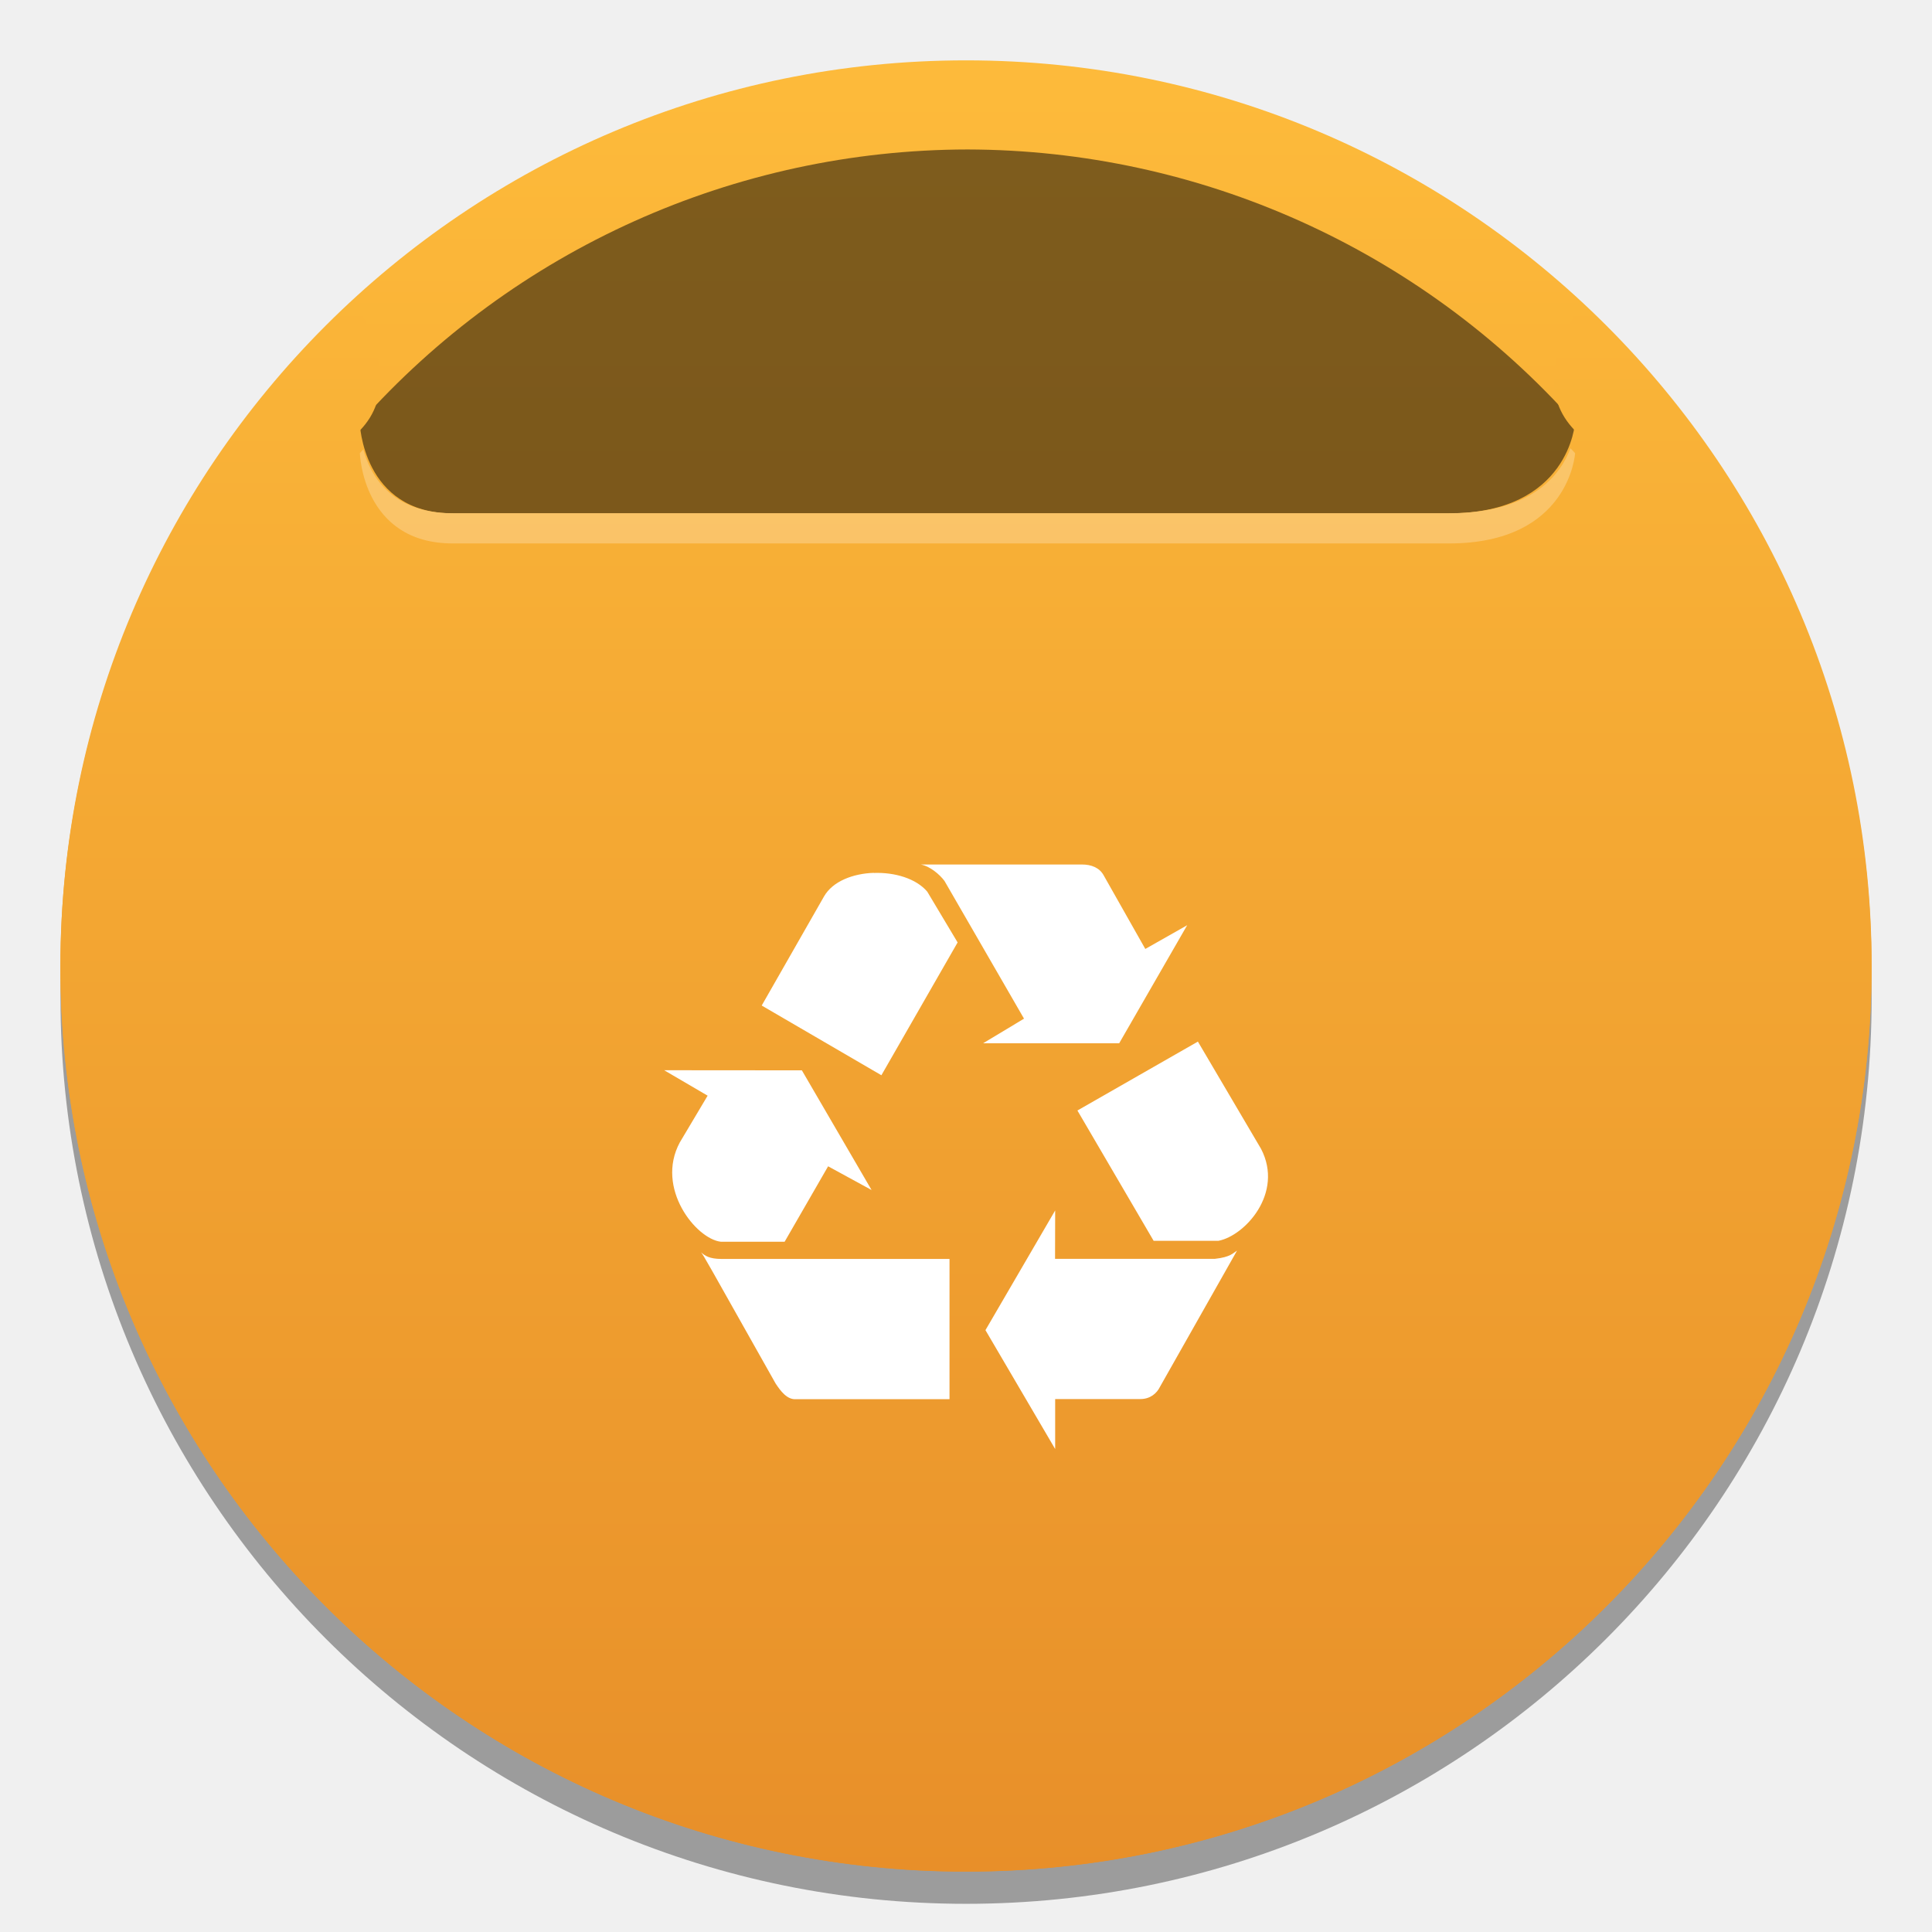
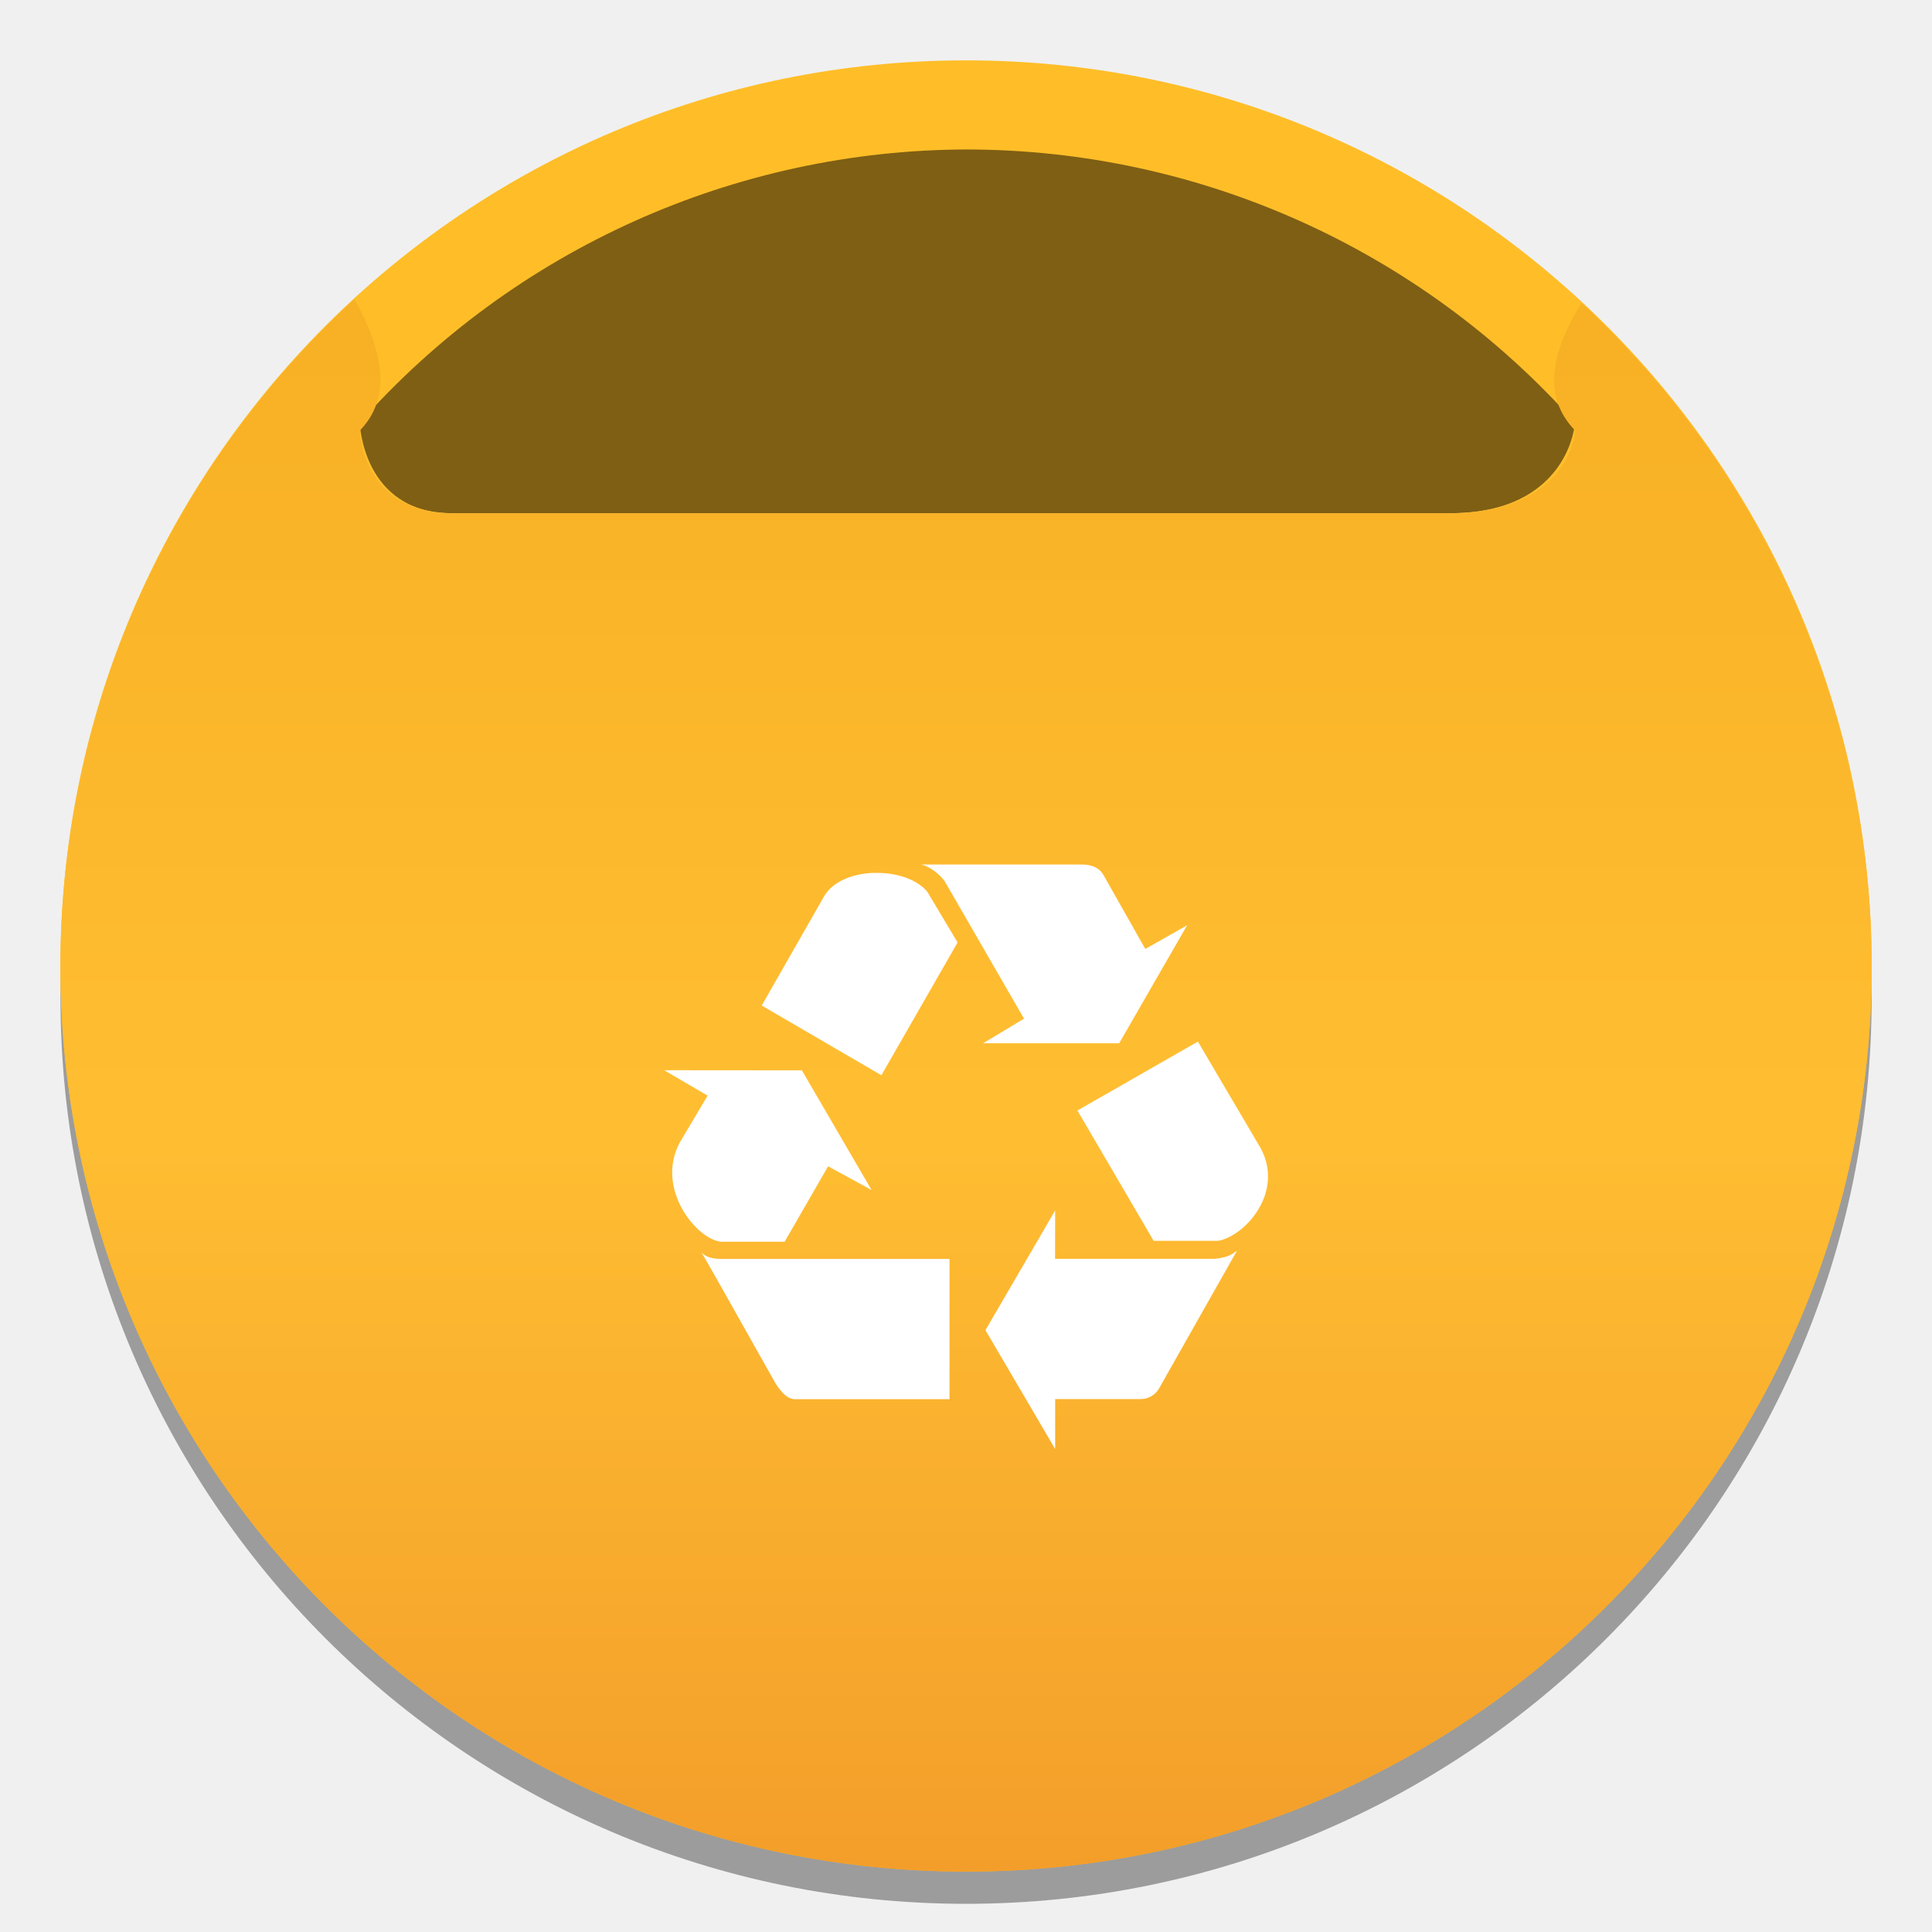
- <svg xmlns="http://www.w3.org/2000/svg" xmlns:xlink="http://www.w3.org/1999/xlink" width="64" height="64" version="1.1" viewBox="0 0 16.933 16.933">
+ <svg xmlns="http://www.w3.org/2000/svg" width="64" height="64" version="1.1" viewBox="0 0 16.933 16.933">
  <defs>
-     <linearGradient id="b-6" x1="16.721" x2="16.721" y1="279.38" y2="297.64" gradientTransform="matrix(.99871 0 0 .99871 -8.0603 -279.71)" gradientUnits="userSpaceOnUse" xlink:href="#linearGradient11293" />
-     <linearGradient id="linearGradient11293">
-       <stop stop-color="#ffbe3c" offset="0" />
-       <stop stop-color="#e68c28" offset="1" />
+     <linearGradient id="linearGradient1716" x1="8.61" x2="8.61" y1="18.013" y2="-.248" gradientTransform="translate(-.0271 .0031005)" gradientUnits="userSpaceOnUse">
+       <stop stop-color="#f09628" offset="0" />
+       <stop stop-color="#ffbe32" offset=".446" />
+       <stop stop-color="#f5aa1e" offset="1" />
    </linearGradient>
-     <linearGradient id="linearGradient929" x1="16.721" x2="16.721" y1="279.38" y2="297.94" gradientTransform="matrix(.9987 0 0 .99871 -8.0603 -279.7)" gradientUnits="userSpaceOnUse" xlink:href="#linearGradient11293" />
  </defs>
  <circle cx="8.467" cy="8.749" r="7.937" opacity=".35" stroke-width="1.2" style="paint-order:stroke markers fill" />
-   <circle cx="8.467" cy="8.466" r="7.937" fill="url(#linearGradient929)" stroke-width="1.2" style="paint-order:stroke markers fill" />
+   <circle cx="8.467" cy="8.466" r="7.937" fill="#ffbe28" stroke-width="1.2" style="paint-order:stroke markers fill" />
  <path d="m8.48 1.31c-2.036 3e-3 -3.974 0.874-5.327 2.395 0 0 0.022 0.794 0.815 0.794h8.731c1.058 0 1.105-0.794 1.105-0.794-1.353-1.52-3.29-2.391-5.325-2.395z" opacity=".5" stroke-width="1.08" style="paint-order:stroke markers fill" />
  <rect x="3.156" y="1.205" width="10.107" height="3.292" fill="none" />
-   <path d="m3.106 2.624a7.937 7.937 0 0 0-2.577 5.843 7.937 7.937 0 0 0 7.937 7.937 7.937 7.937 0 0 0 7.937-7.937 7.937 7.937 0 0 0-2.543-5.81c-0.27 0.432-0.343 0.823-0.056 1.117 0 0-0.047 0.725-1.105 0.725h-8.731c-0.794 0-0.815-0.725-0.815-0.725 0.278-0.285 0.211-0.689-0.047-1.15z" fill="url(#b-6)" stroke-width="1.2" style="paint-order:stroke markers fill" />
  <path d="m13.764 3.929c-0.079 0.212-0.318 0.569-1.064 0.569h-8.731c-0.55 0-0.727-0.345-0.785-0.559-0.01 0.011-0.021 0.021-0.03 0.033 0 0 0.022 0.791 0.815 0.791h8.731c1.058 0 1.105-0.791 1.105-0.791-0.013-0.015-0.027-0.029-0.041-0.043z" fill="#fff" opacity=".25" stroke-width="1.078" style="paint-order:stroke markers fill" />
  <circle cx="-330.35" cy="-328.38" r="0" fill="#5e4aa6" stroke-width=".265" />
+   <circle cx="-303.87" cy="-314.1" r="0" fill="#5e4aa6" stroke-width=".265" />
+   <path d="m3.106 2.623a7.938 7.938 0 0 0-2.577 5.843 7.938 7.938 0 0 0 7.938 7.938 7.938 7.938 0 0 0 7.938-7.938 7.938 7.938 0 0 0-2.544-5.81c-0.27 0.432-0.343 0.823-0.056 1.117 0 0-0.047 0.725-1.105 0.725h-8.731c-0.794 0-0.815-0.725-0.815-0.725 0.278-0.285 0.211-0.689-0.047-1.15z" fill="url(#linearGradient1716)" stroke-width="1.2" style="paint-order:stroke markers fill" />
  <path d="m8.07 7.577c0.079 0.014 0.165 0.086 0.208 0.144l0.697 1.207-0.359 0.216h1.193l0.596-1.035-0.367 0.208-0.366-0.647c-0.036-0.065-0.108-0.093-0.187-0.093zm-0.411 0.073c-0.183 0.006-0.361 0.074-0.437 0.207l-0.546 0.956 1.049 0.611 0.668-1.164-0.266-0.445c-0.097-0.115-0.285-0.171-0.469-0.164zm2.84 1.479-1.056 0.604 0.668 1.142h0.568c0.23-0.043 0.575-0.417 0.374-0.805zm-4.678 0.251 0.381 0.223-0.244 0.41c-0.216 0.402 0.144 0.846 0.359 0.87h0.56l0.381-0.661 0.381 0.208-0.611-1.049zm3.427 1.229-0.611 1.049 0.611 1.042v-0.438h0.747c0.086 0 0.144-0.05 0.172-0.108l0.675-1.193c-0.036 0.022-0.057 0.057-0.194 0.072h-1.401zm-3.104 0.367c0.029 0.036 0.022 0.029 0.654 1.15 0.043 0.065 0.101 0.144 0.18 0.137h1.344v-1.229h-1.998c-0.108 0-0.146-0.029-0.18-0.058z" enable-background="new" fill="#fff" stroke-width=".833" />
</svg>
